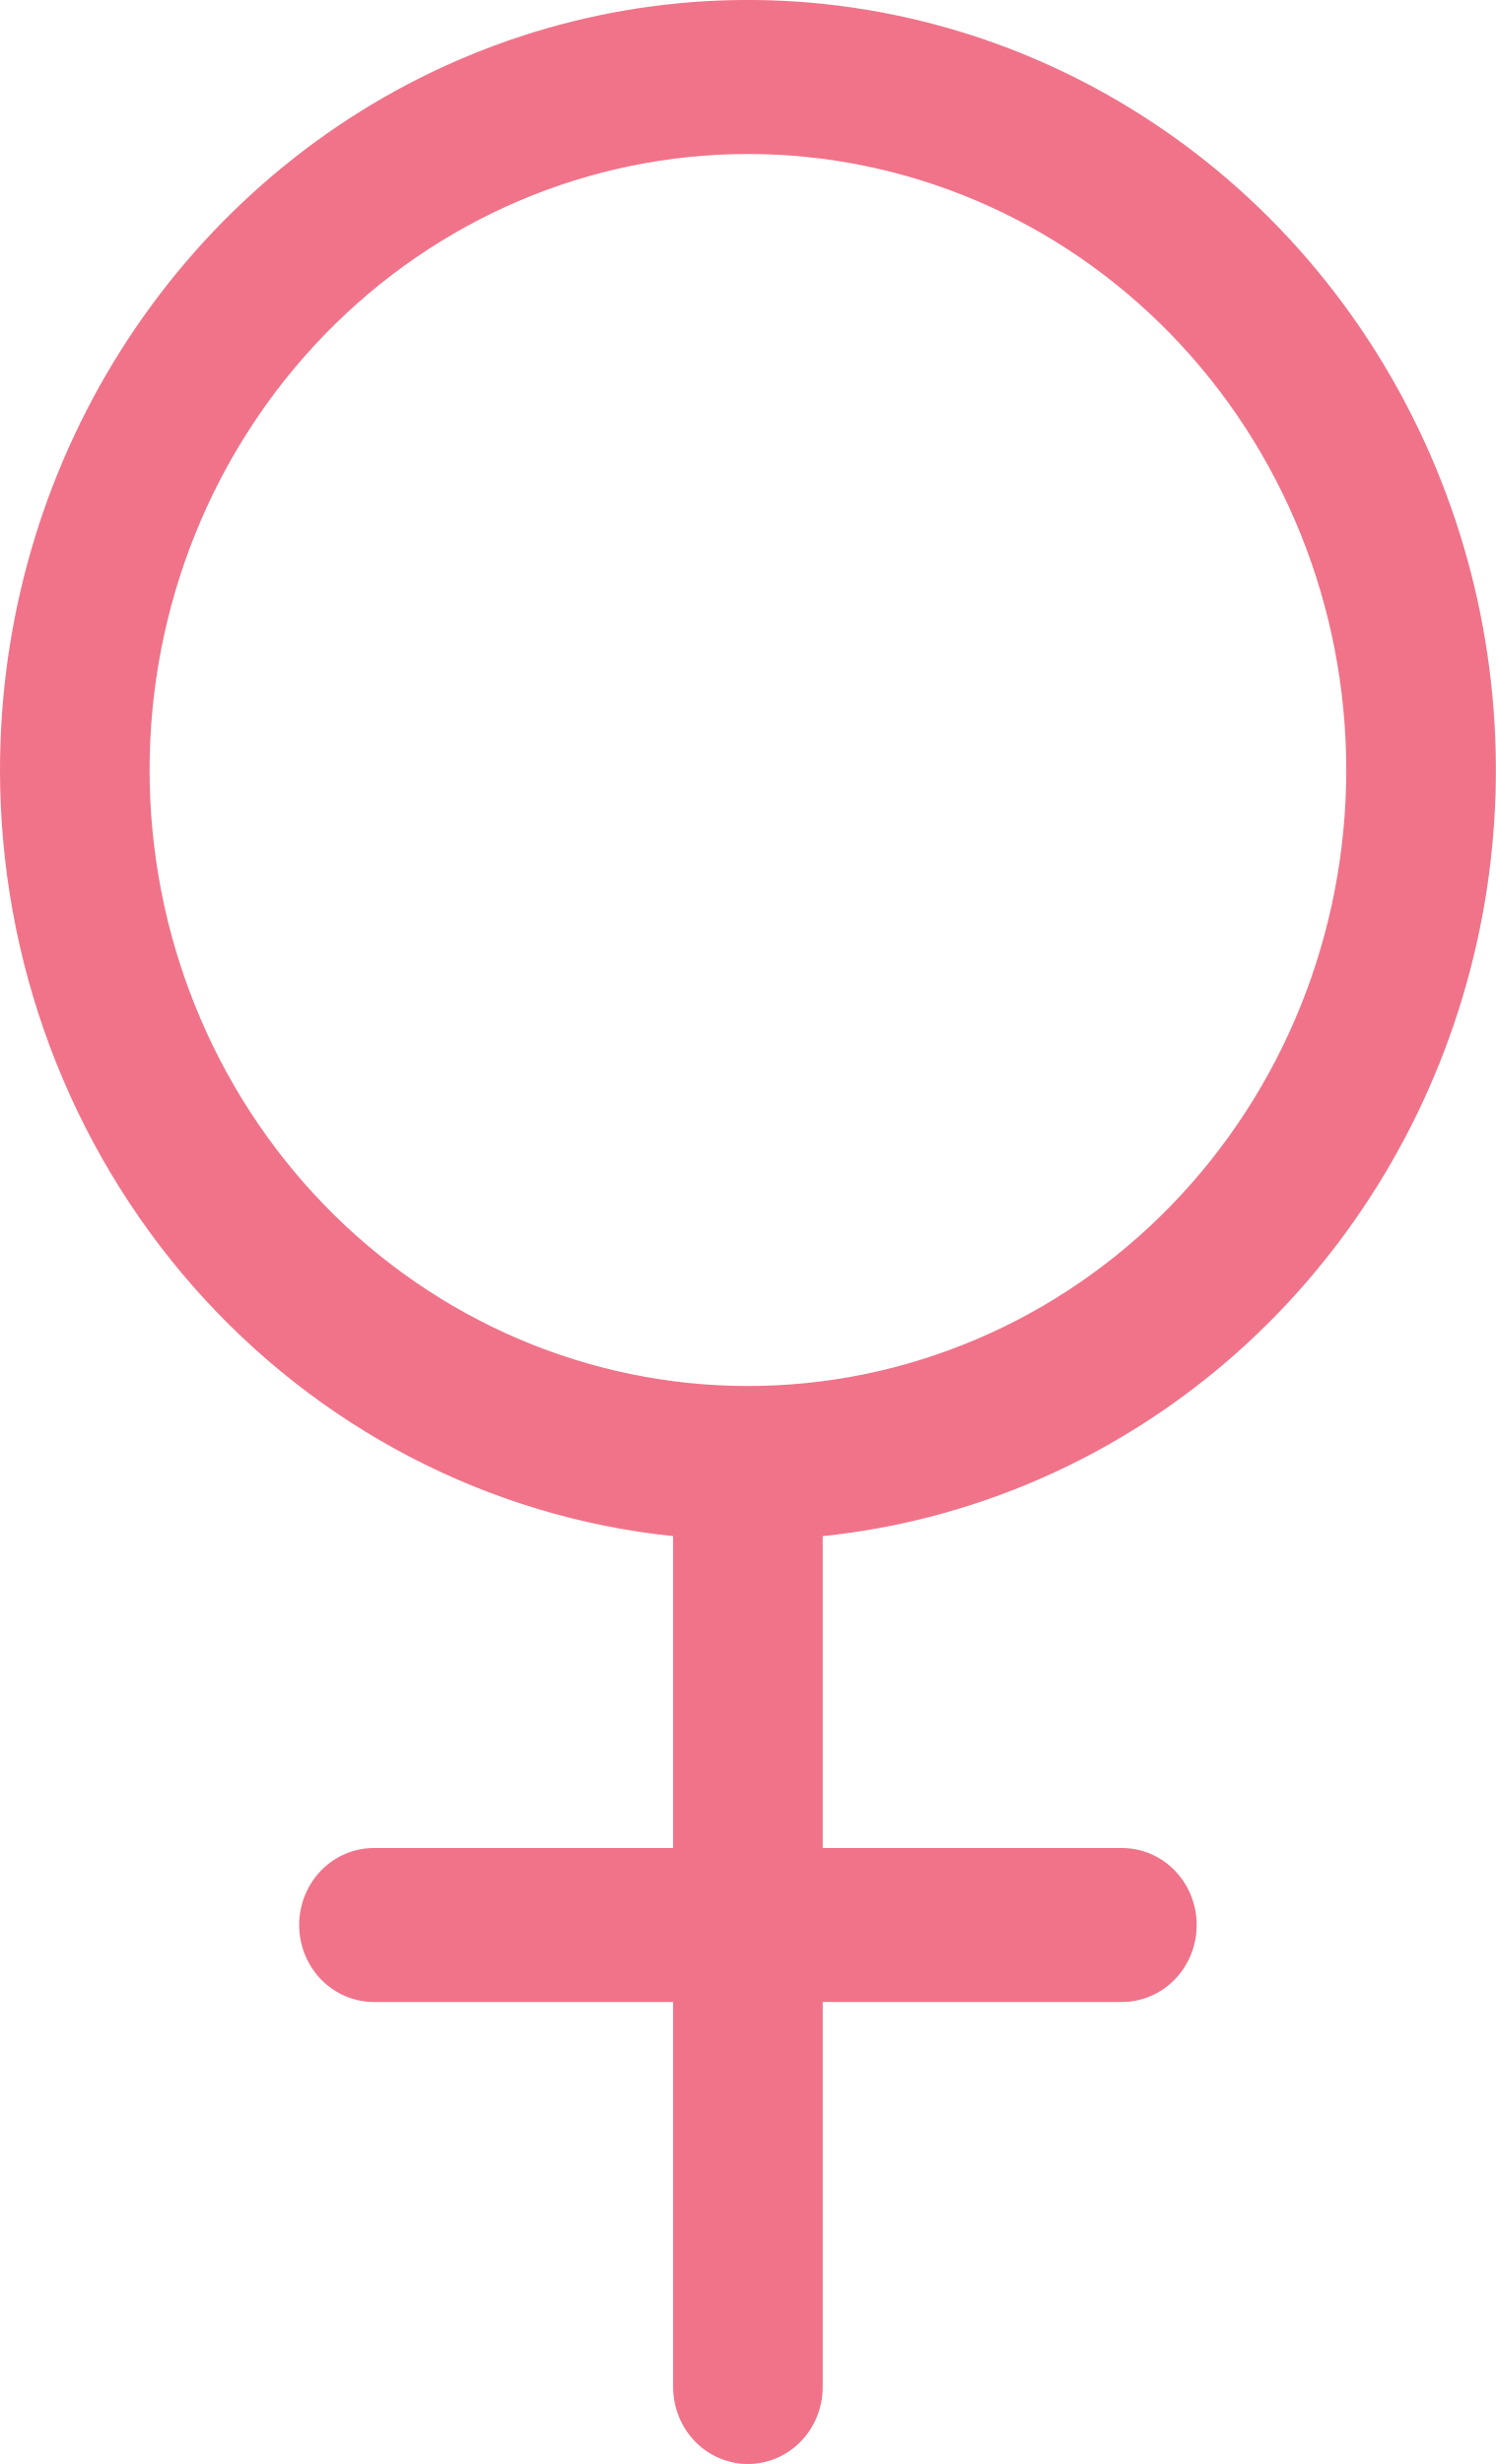
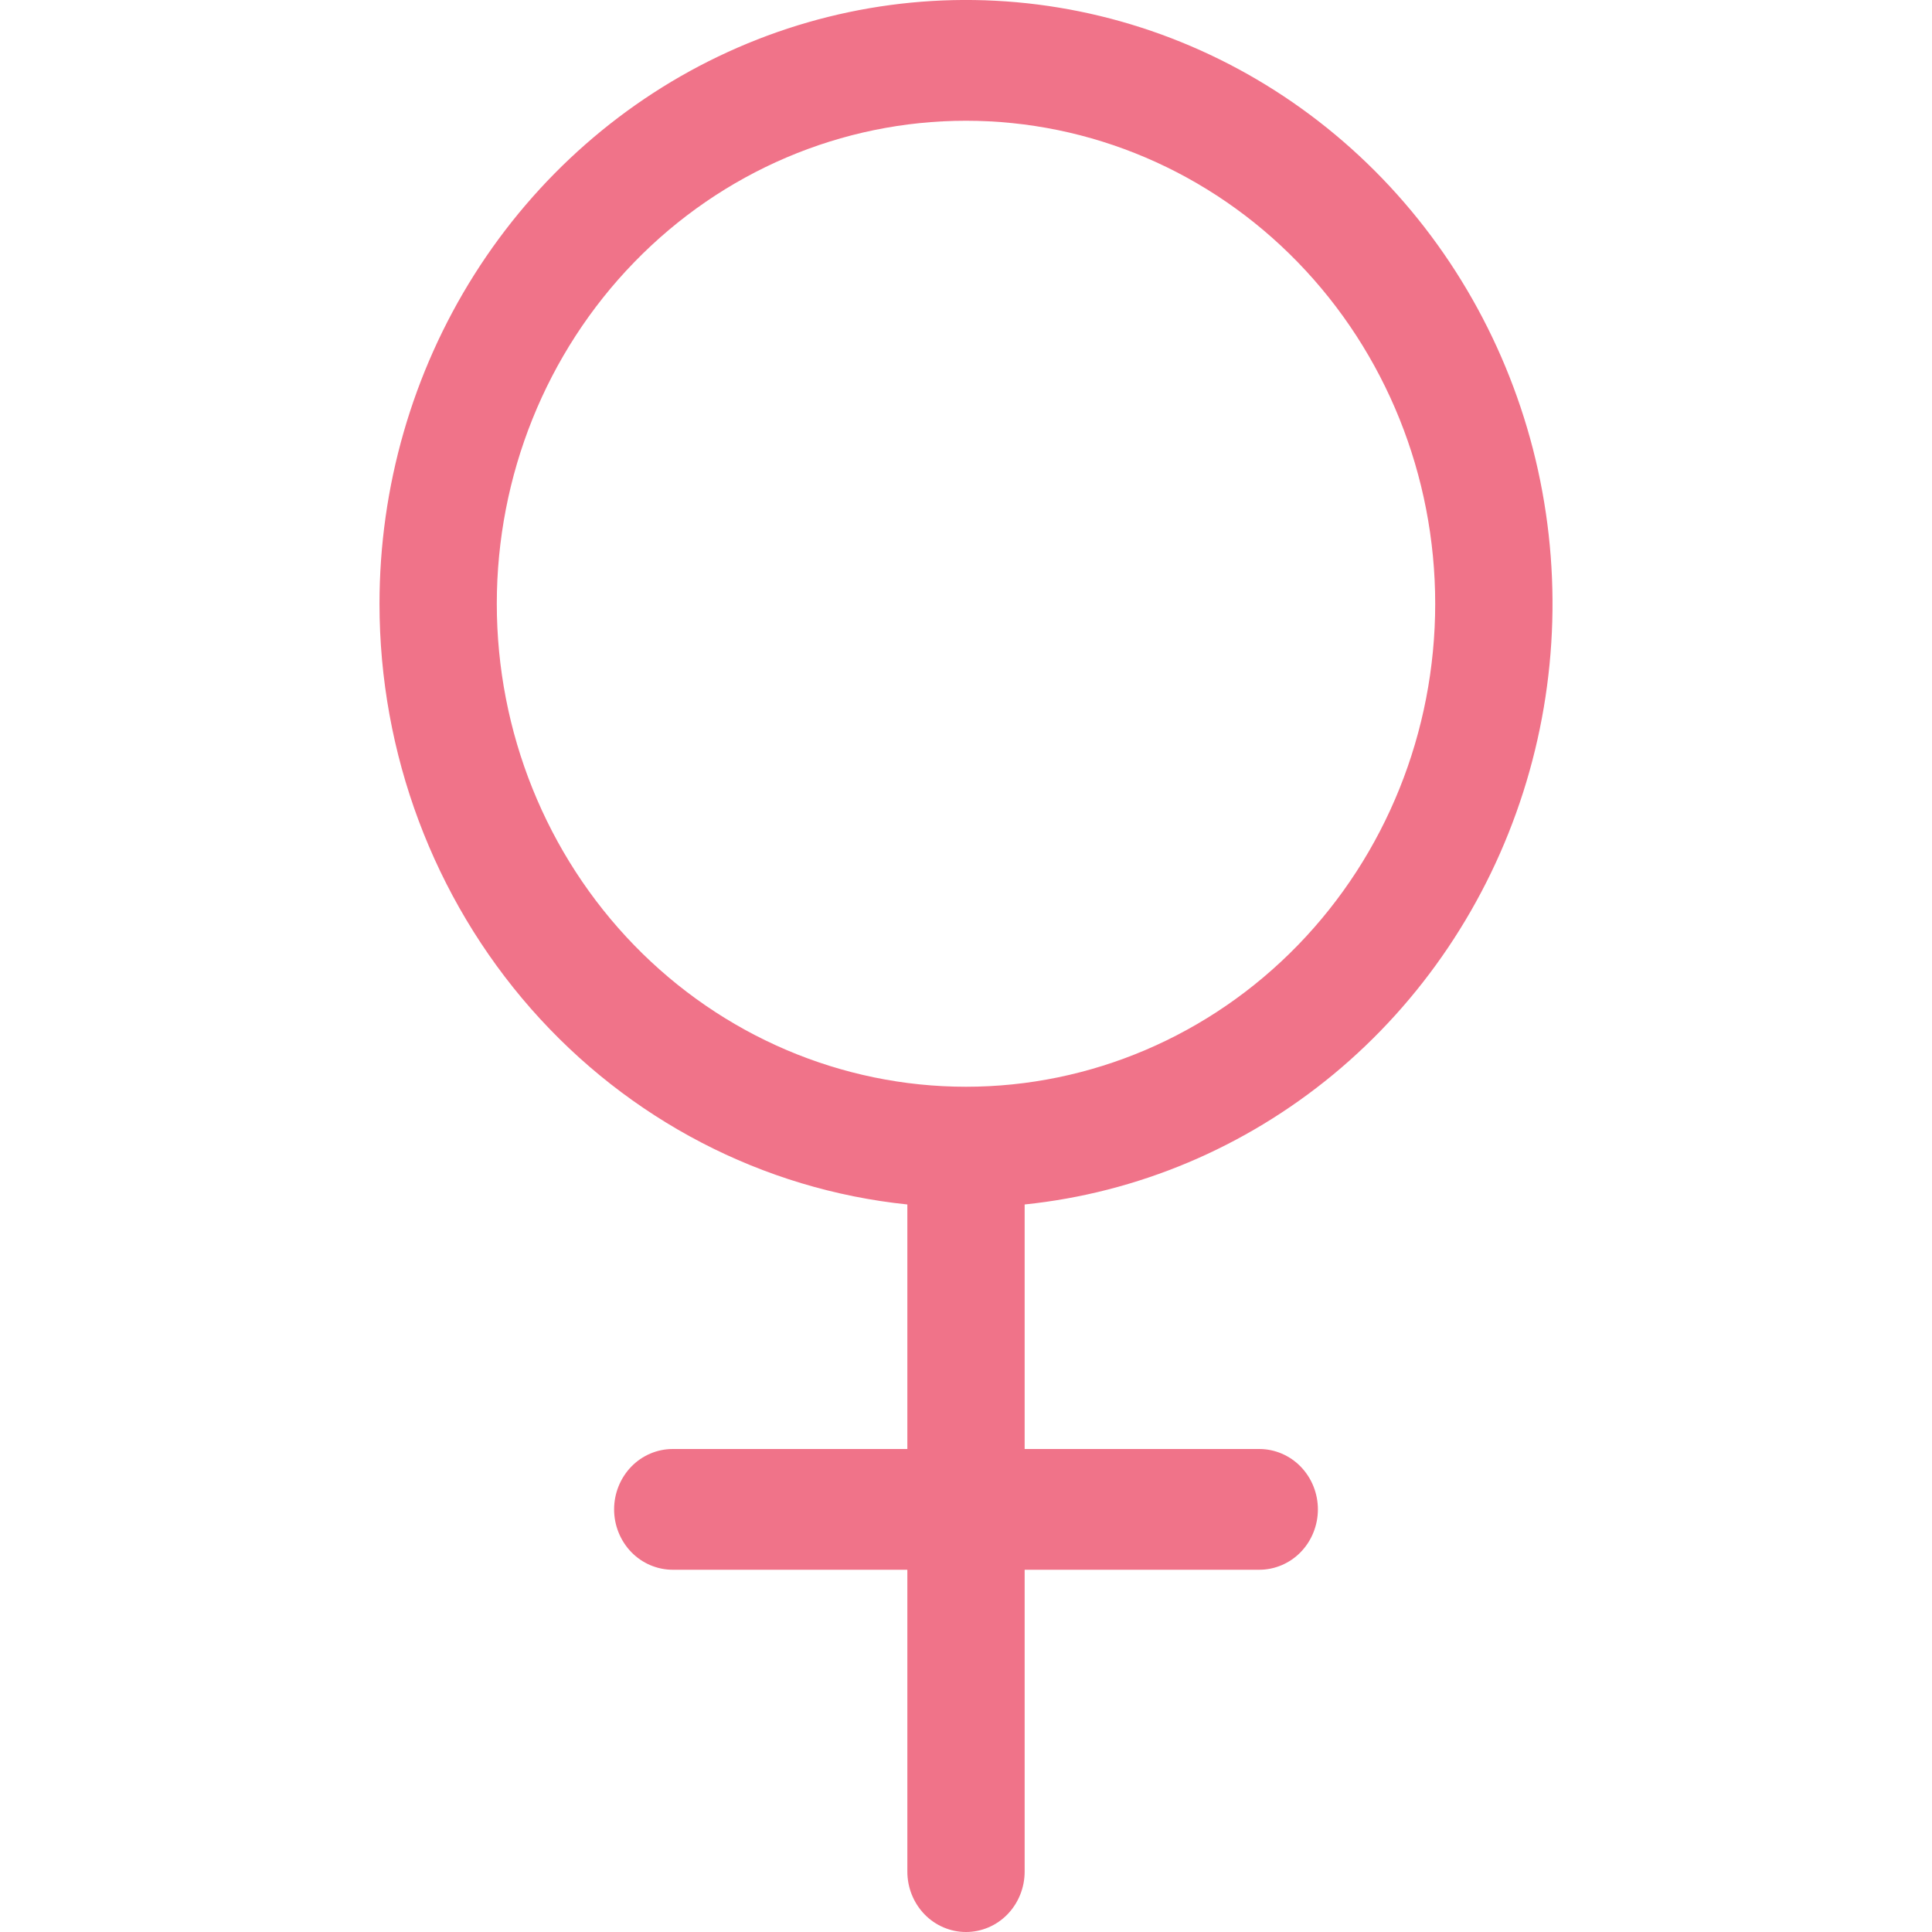
- <svg xmlns="http://www.w3.org/2000/svg" width="17" height="28" viewBox="0 0 17 28" fill="none">
+ <svg xmlns="http://www.w3.org/2000/svg" width="17" height="17" viewBox="0 0 17 28" fill="none">
  <path fill-rule="evenodd" clip-rule="evenodd" d="M8.5 1.75C6.697 1.75 4.967 2.487 3.692 3.8C2.416 5.113 1.7 6.893 1.7 8.75C1.7 10.607 2.416 12.387 3.692 13.7C4.967 15.012 6.697 15.75 8.5 15.75C10.303 15.75 12.033 15.012 13.308 13.7C14.584 12.387 15.3 10.607 15.3 8.75C15.3 6.893 14.584 5.113 13.308 3.8C12.033 2.487 10.303 1.75 8.5 1.75ZM6.71511e-10 8.75C2.06653e-05 7.057 0.477 5.4 1.374 3.98C2.271 2.561 3.548 1.439 5.052 0.752C6.555 0.065 8.22 -0.158 9.844 0.11C11.468 0.378 12.982 1.125 14.202 2.261C15.422 3.397 16.295 4.873 16.717 6.509C17.138 8.146 17.089 9.874 16.575 11.482C16.061 13.091 15.105 14.512 13.823 15.572C12.54 16.632 10.987 17.287 9.35 17.456V21H12.75C12.975 21 13.192 21.092 13.351 21.256C13.51 21.42 13.6 21.643 13.6 21.875C13.6 22.107 13.51 22.33 13.351 22.494C13.192 22.658 12.975 22.75 12.75 22.75H9.35V27.125C9.35 27.357 9.26 27.58 9.101 27.744C8.942 27.908 8.725 28 8.5 28C8.275 28 8.058 27.908 7.899 27.744C7.74 27.58 7.65 27.357 7.65 27.125V22.75H4.25C4.025 22.75 3.808 22.658 3.649 22.494C3.49 22.33 3.4 22.107 3.4 21.875C3.4 21.643 3.49 21.42 3.649 21.256C3.808 21.092 4.025 21 4.25 21H7.65V17.456C5.553 17.239 3.61 16.228 2.196 14.62C0.783 13.011 -2.64718e-05 10.919 6.71511e-10 8.75Z" fill="#F07389" />
</svg>
